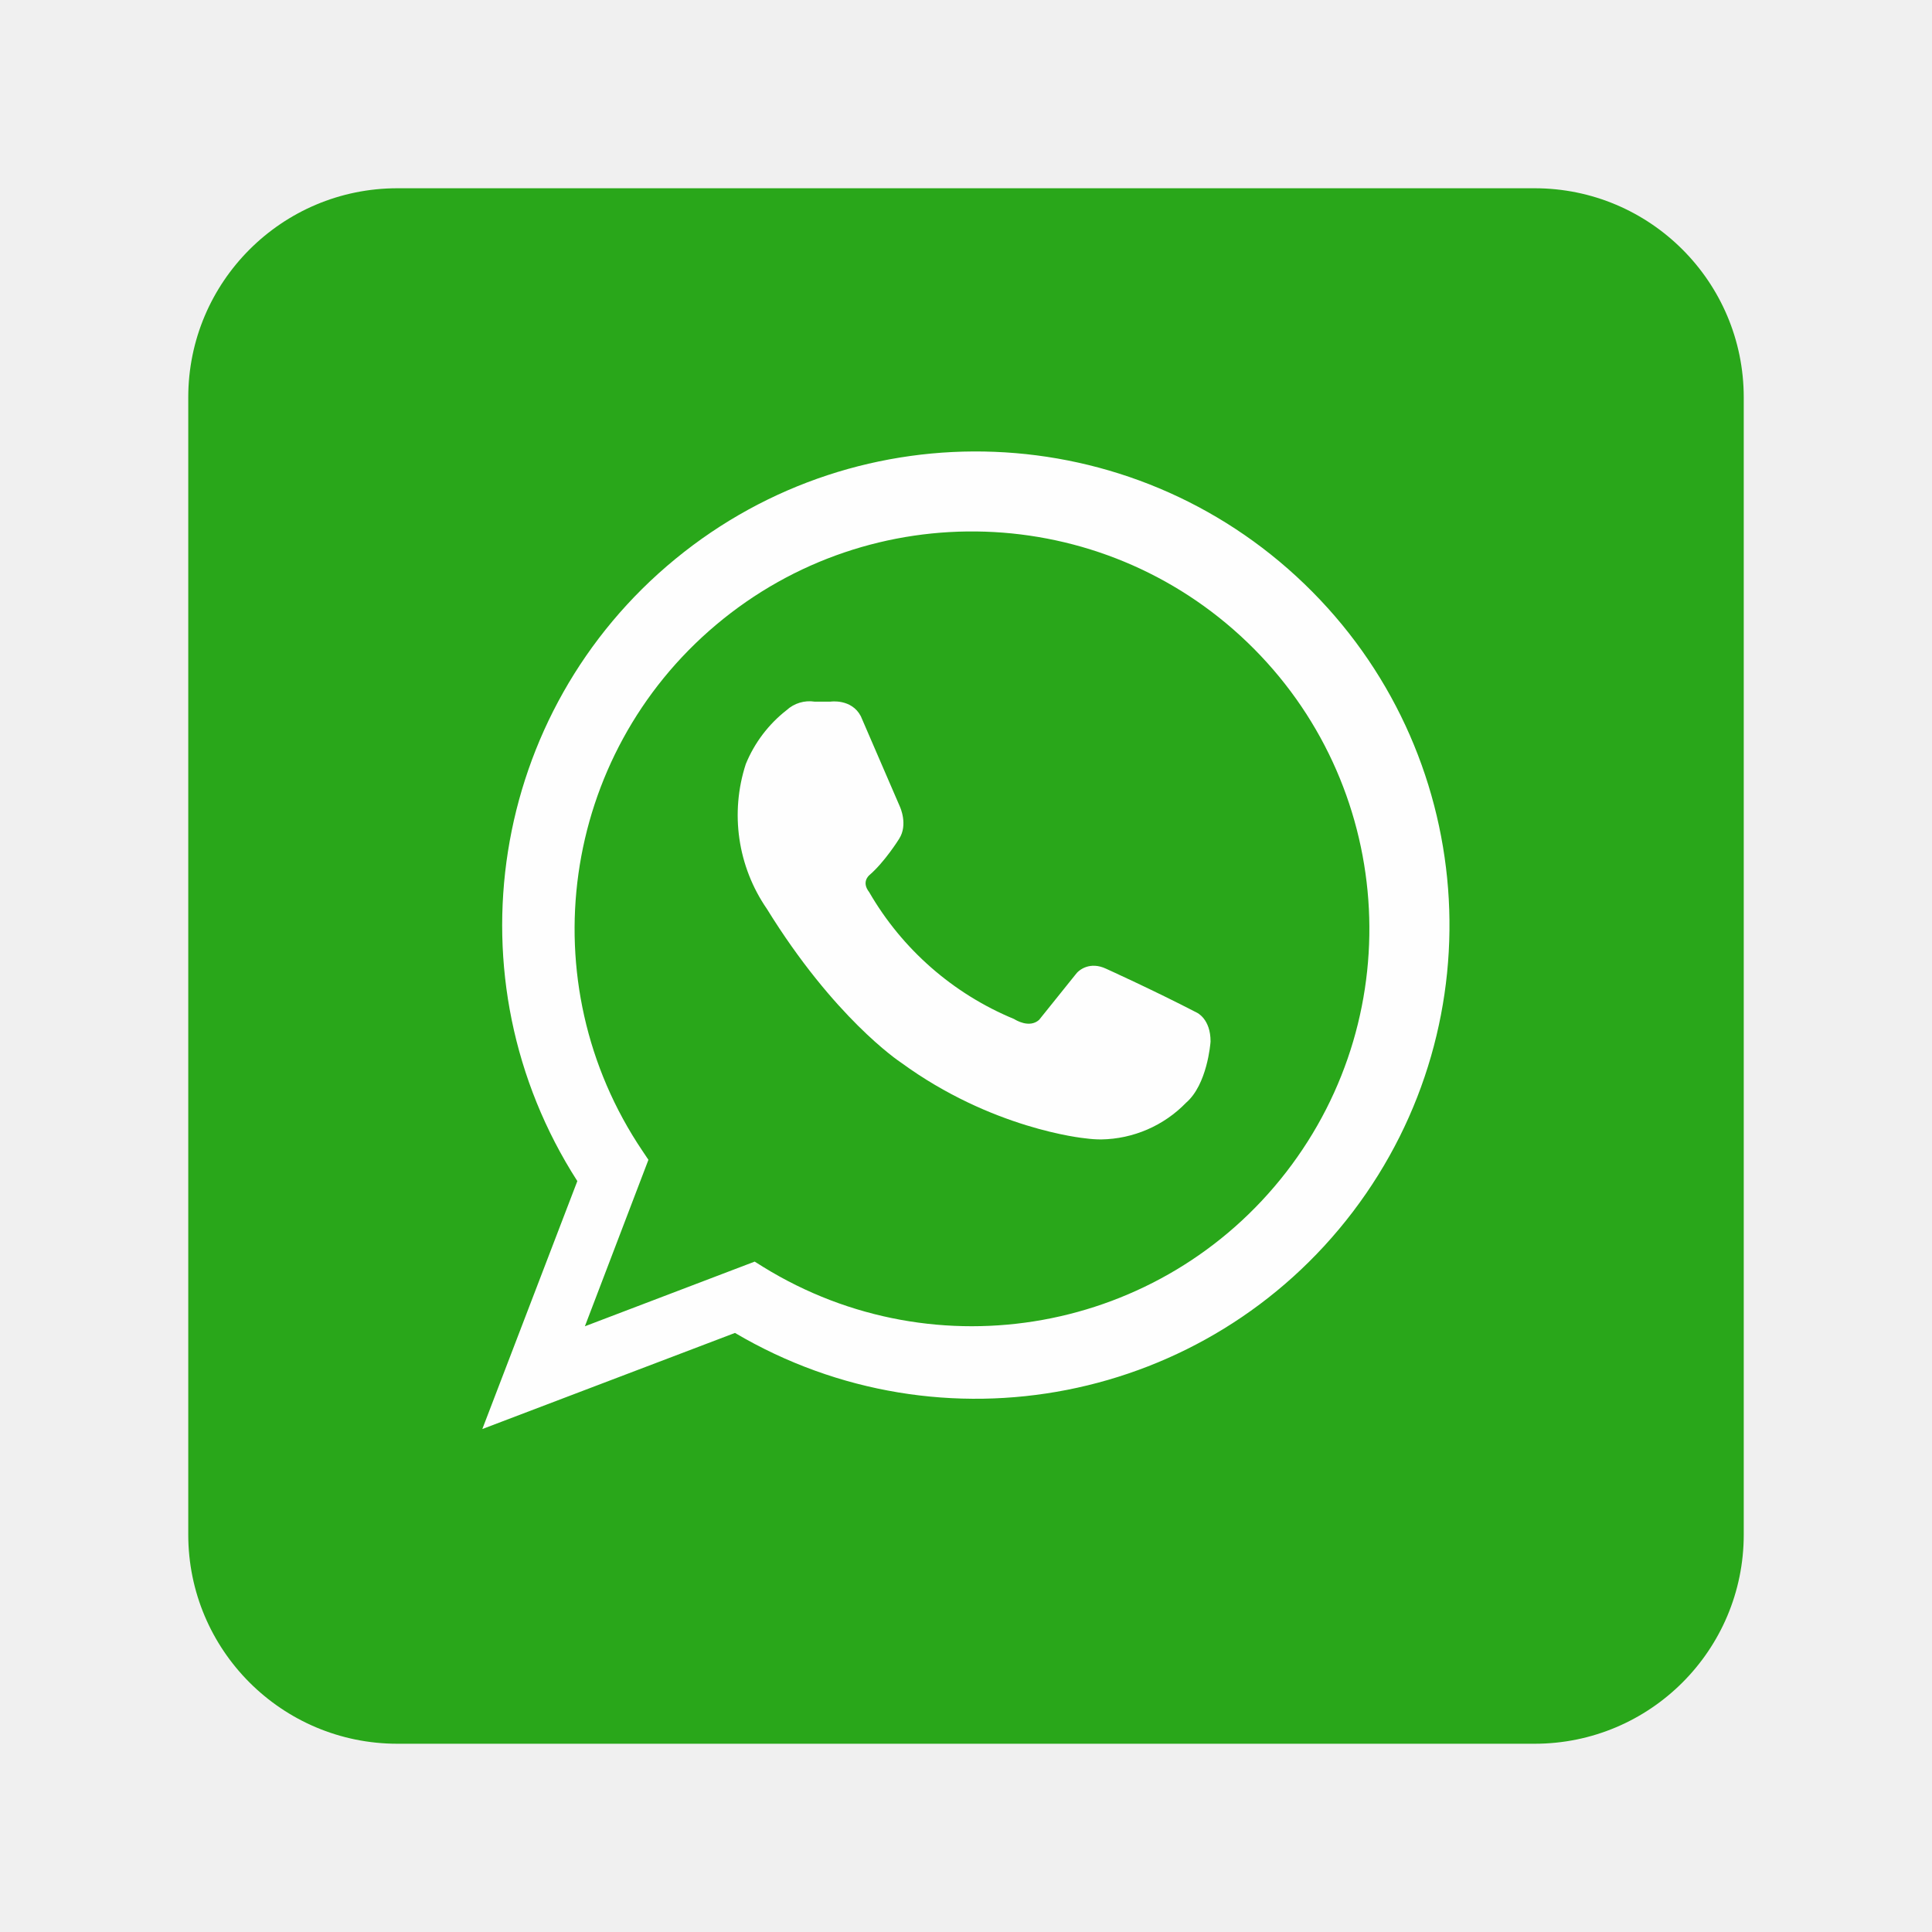
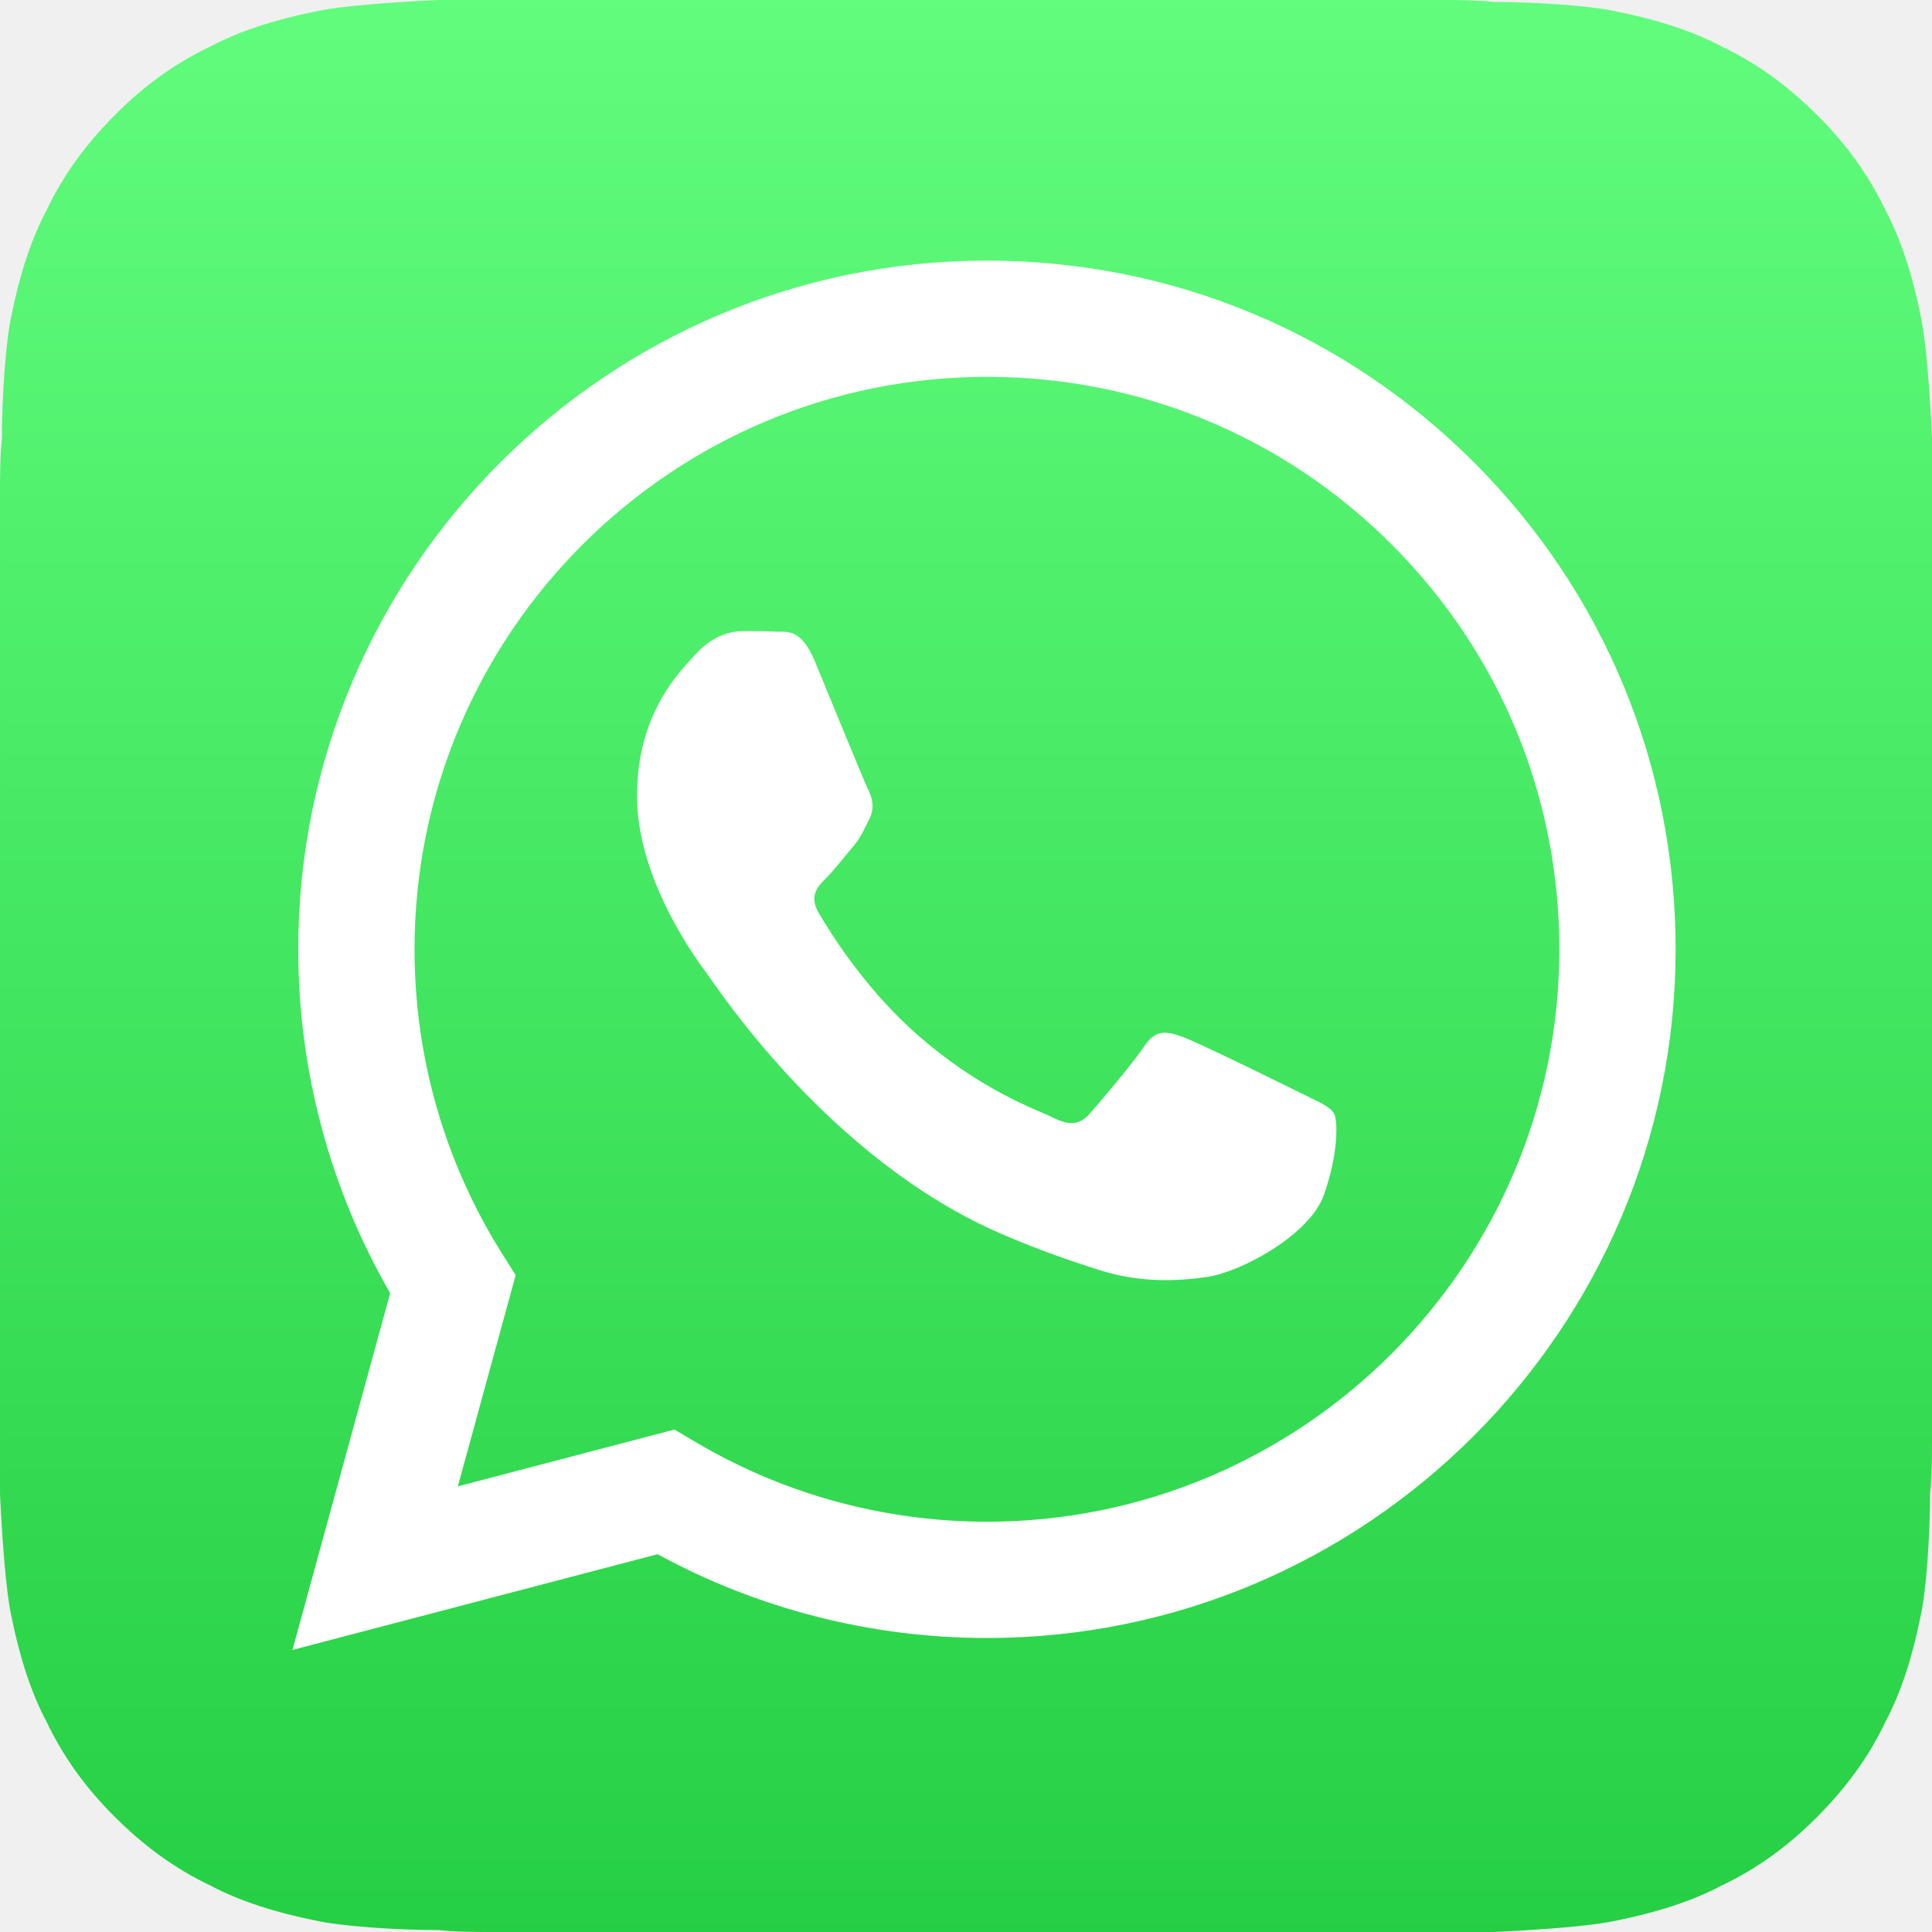
- <svg xmlns="http://www.w3.org/2000/svg" data-name="Layer 1" id="Layer_1" viewBox="0 0 512 512">
-   <rect fill="#29a71a" height="412.22" rx="55.43" width="412.22" x="49.89" y="49.89" />
-   <path d="M127.82,378.71,153,313a125.52,125.52,0,1,1,41.78,40.24ZM200,334.34l2.27,1.42a105.31,105.31,0,1,0-32-30.74l1.57,2.34L155,351.48Z" fill="#fefefe" />
-   <path d="M317.14,268.34c-11.59-6-23.91-11.56-24-11.61-4.24-2-7.22.23-8.14,1.56l-9.64,12c-2.6,2.28-6.22,0-6.62-.24a79.36,79.36,0,0,1-38.41-33.64c-2-2.56-.25-4.23.13-4.55l0,0c4-3.46,7.69-9.35,7.83-9.58,2.39-3.74.25-8.39.18-8.54l-10.35-23.95c-2.45-4.67-8-3.87-8.08-3.84h-4.11a9,9,0,0,0-7.49,2.26h0a34.85,34.85,0,0,0-10.8,14.28,43.77,43.77,0,0,0,5.59,38.37c17.78,28.79,34.89,40.31,35.57,40.75,24,17.54,48.08,20,49,20.08a29.94,29.94,0,0,0,4.05.27,32,32,0,0,0,22.48-9.73c5.58-4.81,6.45-15.65,6.48-16.21C320.84,270,317.19,268.36,317.14,268.34Z" fill="#fefefe" />
+ <svg xmlns="http://www.w3.org/2000/svg" height="100%" style="fill-rule:evenodd;clip-rule:evenodd;stroke-linejoin:round;stroke-miterlimit:2;" version="1.1" viewBox="0 0 512 512" width="100%" xml:space="preserve">
+   <g id="WhatsApp-Logo-Icon">
+     <path d="M116.225,-0.001c-11.264,0.512 -26.112,1.536 -32.768,3.072c-10.24,2.048 -19.968,5.12 -27.648,9.216c-9.728,4.608 -17.92,10.752 -25.088,17.92c-7.68,7.68 -13.824,15.872 -18.432,25.6c-4.096,7.68 -7.168,17.408 -9.216,27.648c-1.536,6.656 -2.56,21.504 -2.56,32.768c-0.512,4.608 -0.512,10.752 -0.512,13.824l0,251.905l0,13.824c0.512,11.264 1.536,26.112 3.072,32.768c2.048,10.24 5.12,19.968 9.216,27.648c4.608,9.728 10.752,17.92 17.92,25.088c7.68,7.68 15.872,13.824 25.6,18.432c7.68,4.096 17.408,7.168 27.648,9.216c6.656,1.536 21.504,2.56 32.768,2.56c4.608,0.512 10.752,0.512 13.824,0.512l251.904,0l13.824,0c11.264,-0.512 26.112,-1.536 32.768,-3.072c10.24,-2.048 19.968,-5.12 27.648,-9.216c9.728,-4.608 17.92,-10.752 25.088,-17.92c7.68,-7.68 13.824,-15.872 18.432,-25.6c4.096,-7.68 7.168,-17.408 9.216,-27.648c1.536,-6.656 2.56,-21.504 2.56,-32.768c0.512,-4.608 0.512,-10.752 0.512,-13.824l0,-265.729c-0.512,-11.264 -1.536,-26.112 -3.072,-32.768c-2.048,-10.24 -5.12,-19.968 -9.216,-27.648c-4.608,-9.728 -10.752,-17.92 -17.92,-25.088c-7.68,-7.68 -15.872,-13.824 -25.6,-18.432c-7.68,-4.096 -17.408,-7.168 -27.648,-9.216c-6.656,-1.536 -21.504,-2.56 -32.768,-2.56c-4.608,-0.512 -10.752,-0.512 -13.824,-0.512l-265.728,0Z" style="fill:url(#_Linear1);fill-rule:nonzero;" />
+     <path d="M344.754,289.698c-4.56,-2.282 -26.98,-13.311 -31.161,-14.832c-4.18,-1.521 -7.219,-2.282 -10.259,2.282c-3.041,4.564 -11.78,14.832 -14.44,17.875c-2.66,3.042 -5.32,3.423 -9.88,1.14c-4.561,-2.281 -19.254,-7.095 -36.672,-22.627c-13.556,-12.087 -22.709,-27.017 -25.369,-31.581c-2.66,-4.564 -0.283,-7.031 2,-9.304c2.051,-2.041 4.56,-5.324 6.84,-7.986c2.28,-2.662 3.04,-4.564 4.56,-7.606c1.52,-3.042 0.76,-5.705 -0.38,-7.987c-1.14,-2.282 -10.26,-24.72 -14.06,-33.848c-3.701,-8.889 -7.461,-7.686 -10.26,-7.826c-2.657,-0.132 -5.7,-0.16 -8.74,-0.16c-3.041,0 -7.98,1.141 -12.161,5.704c-4.18,4.564 -15.96,15.594 -15.96,38.032c0,22.438 16.34,44.116 18.62,47.159c2.281,3.043 32.157,49.089 77.902,68.836c10.88,4.697 19.374,7.501 25.997,9.603c10.924,3.469 20.866,2.98 28.723,1.806c8.761,-1.309 26.98,-11.029 30.781,-21.677c3.799,-10.649 3.799,-19.777 2.659,-21.678c-1.139,-1.902 -4.179,-3.043 -8.74,-5.325m-83.207,113.573l-0.061,0c-27.22,-0.011 -53.917,-7.32 -77.207,-21.137l-5.539,-3.287l-57.413,15.056l15.325,-55.959l-3.608,-5.736c-15.184,-24.145 -23.203,-52.051 -23.192,-80.704c0.033,-83.611 68.083,-151.635 151.756,-151.635c40.517,0.016 78.603,15.811 107.243,44.474c28.64,28.663 44.404,66.764 44.389,107.283c-0.035,83.617 -68.083,151.645 -151.693,151.645m129.102,-280.709c-34.457,-34.486 -80.281,-53.487 -129.103,-53.507c-100.595,0 -182.468,81.841 -182.508,182.437c-0.013,32.156 8.39,63.546 24.361,91.212l-25.892,94.545l96.75,-25.37c26.657,14.535 56.67,22.194 87.216,22.207l0.075,0c100.586,0 182.465,-81.852 182.506,-182.448c0.019,-48.751 -18.946,-94.59 -53.405,-129.076" style="fill:#fff;" />
+   </g>
+   <defs>
+     <linearGradient gradientTransform="matrix(0,-512,-512,0,256.001,512)" gradientUnits="userSpaceOnUse" id="_Linear1" x1="0" x2="1" y1="0" y2="0">
+       <stop offset="0" style="stop-color:#25cf43;stop-opacity:1" />
+       <stop offset="1" style="stop-color:#61fd7d;stop-opacity:1" />
+     </linearGradient>
+   </defs>
</svg>
